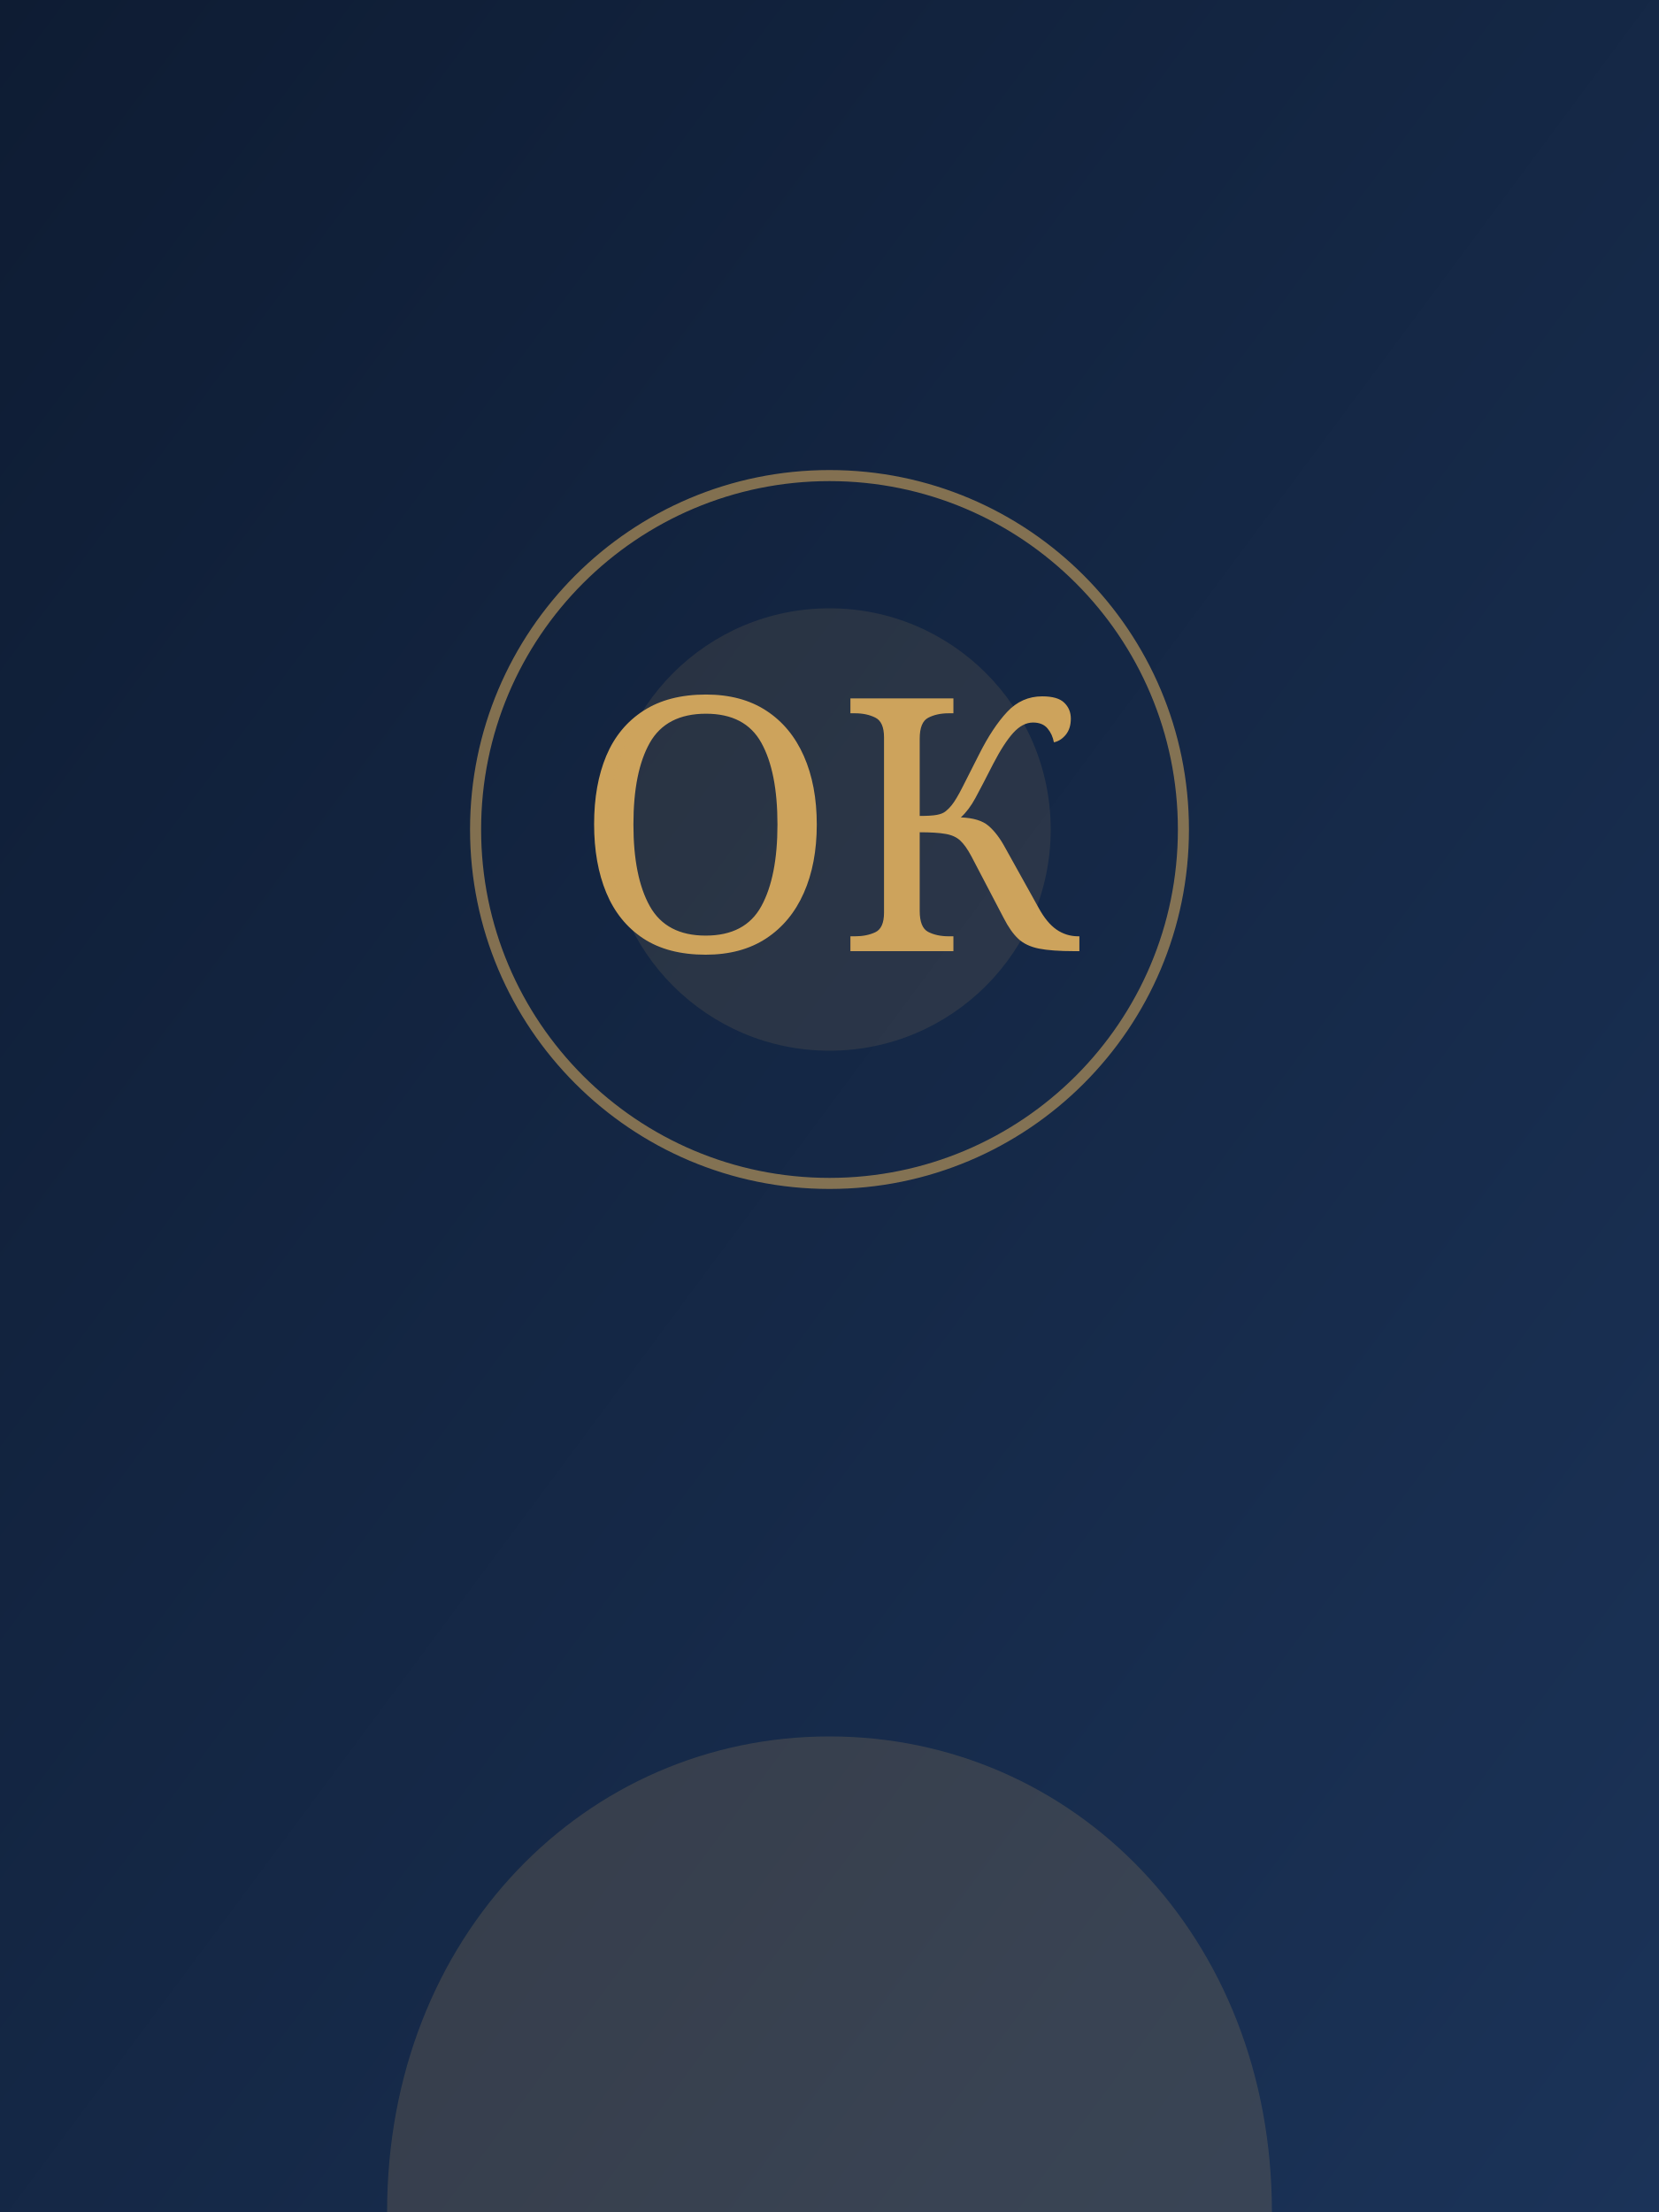
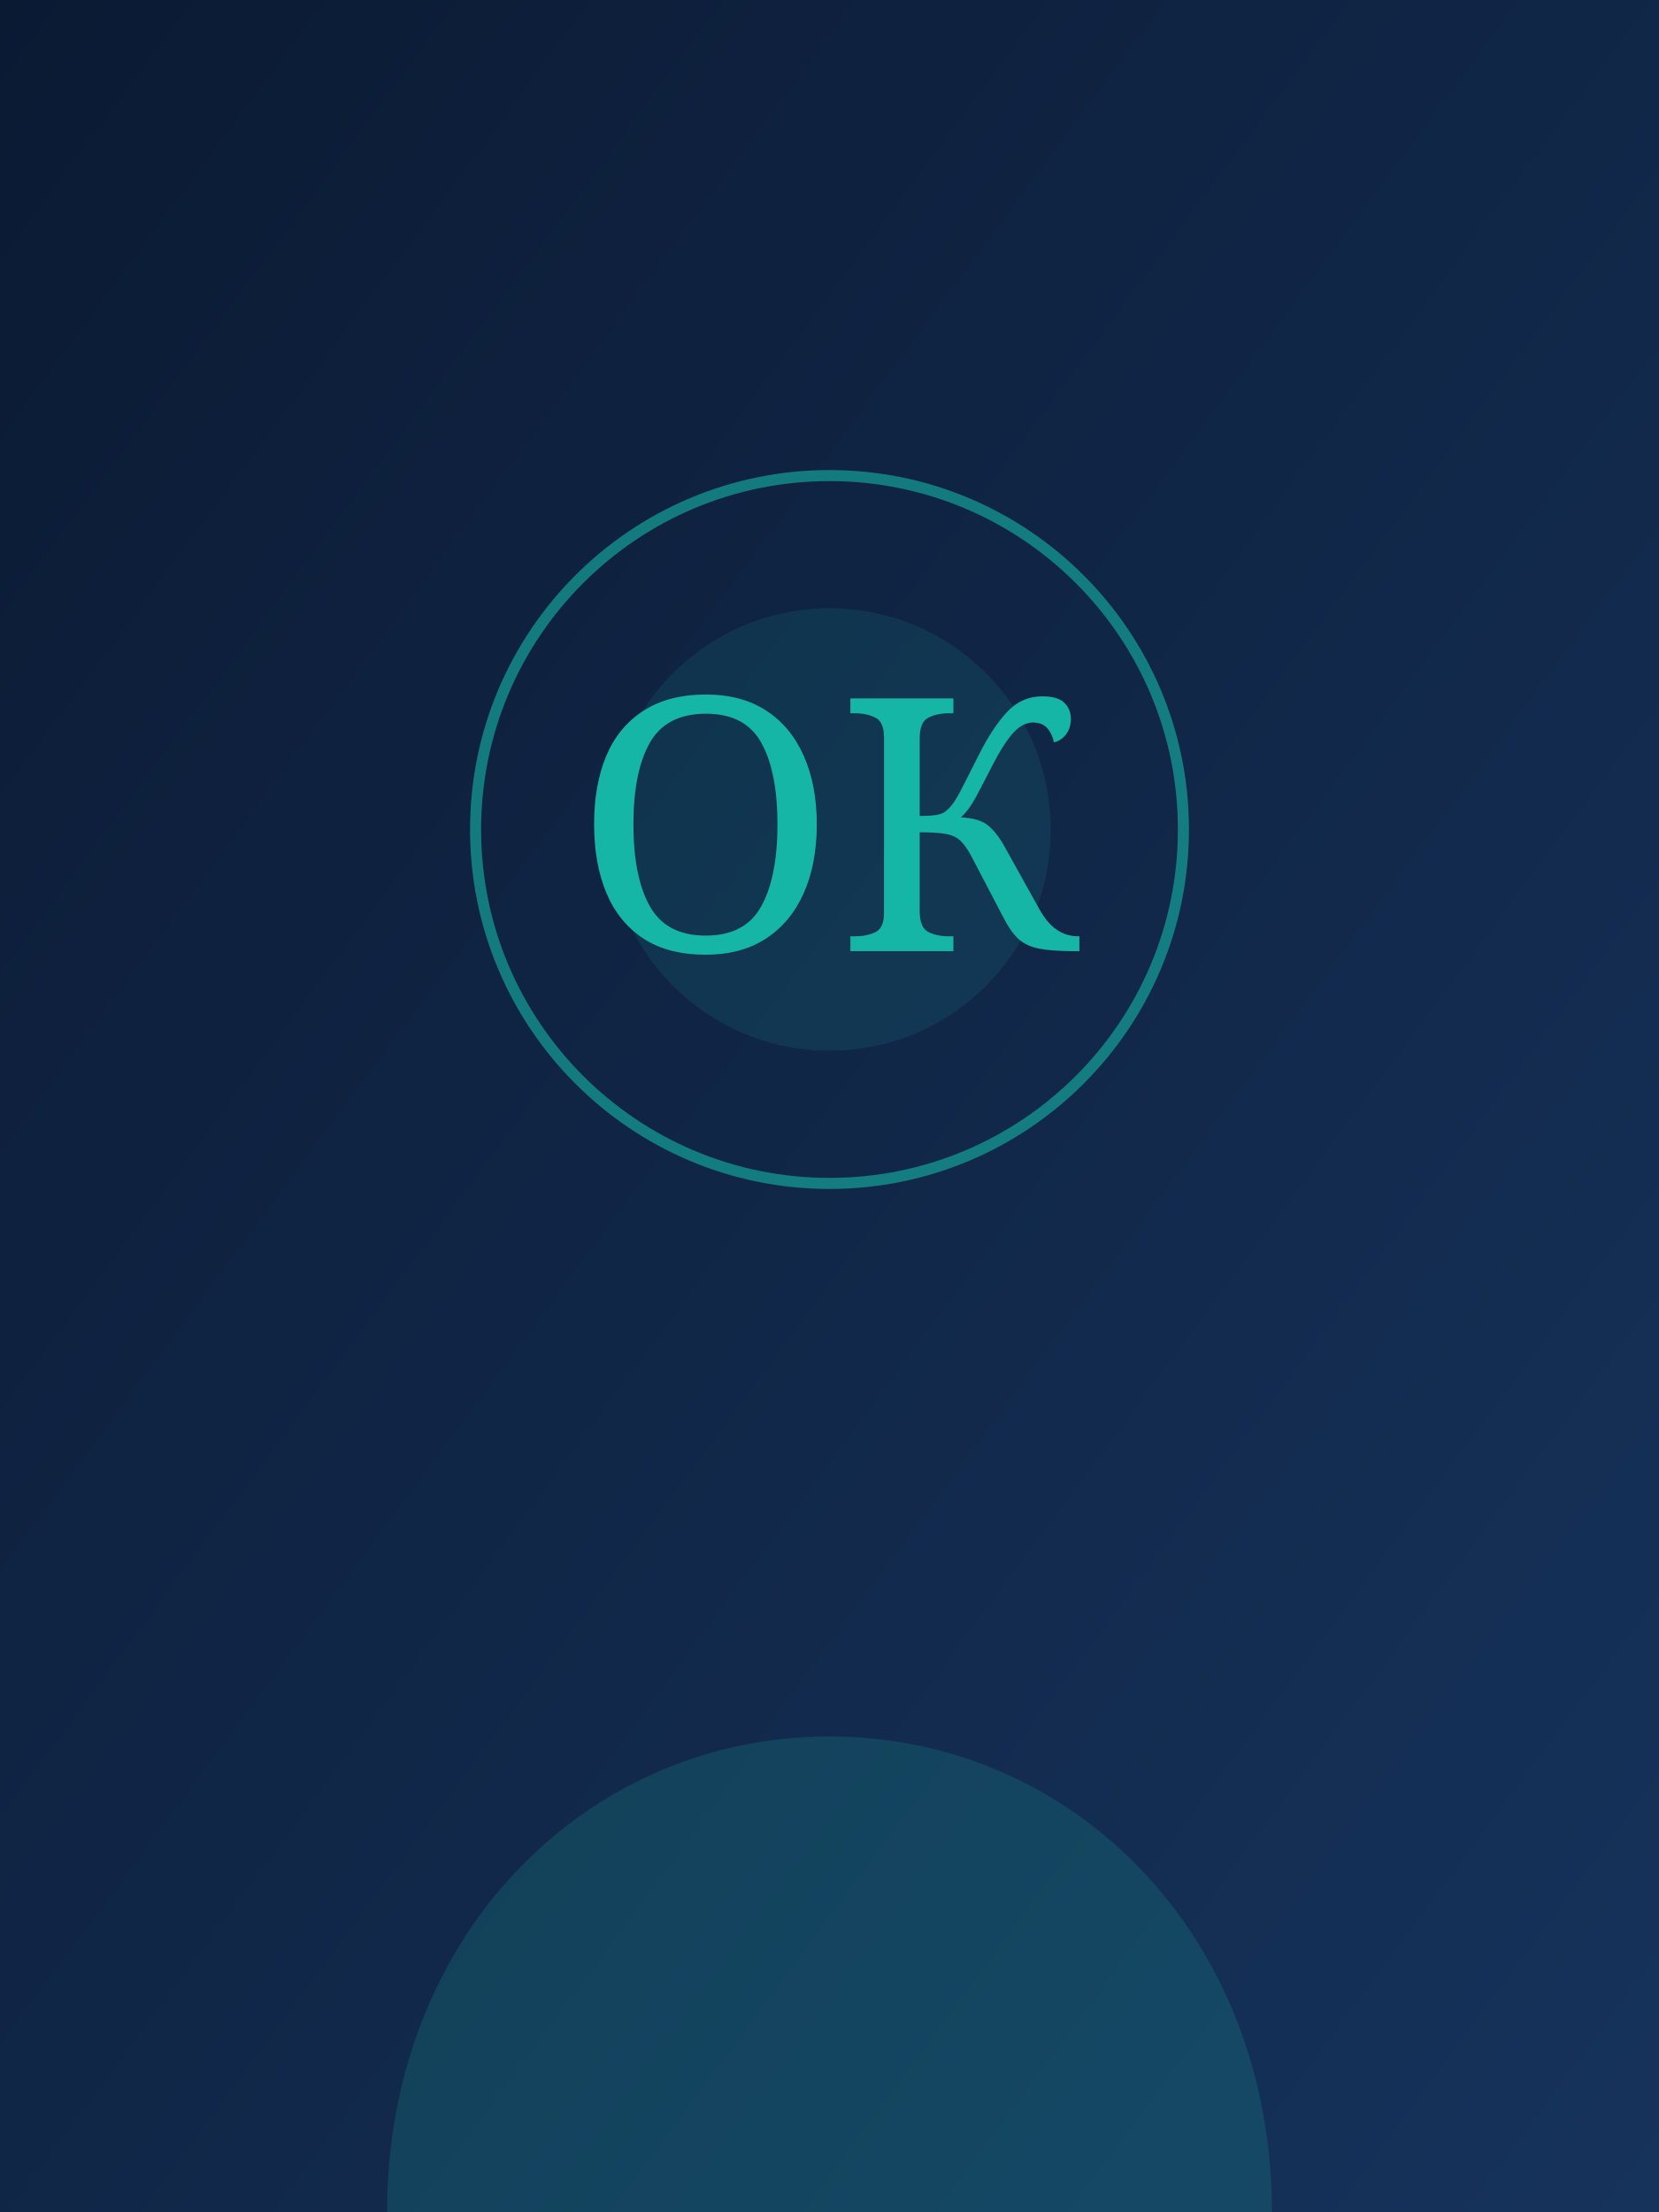
<svg xmlns="http://www.w3.org/2000/svg" viewBox="0 0 300 400" width="300" height="400" role="img" aria-label="Олександр Коваль">
  <defs>
    <linearGradient id="g" x1="0" y1="0" x2="1" y2="1">
-       <stop offset="0" stop-color="#0e1c33" />
-       <stop offset="1" stop-color="#1b3358" />
+       <stop offset="0" stop-color="#0B1A33" />
+       <stop offset="1" stop-color="#16335C" />
    </linearGradient>
  </defs>
  <rect width="300" height="400" fill="url(#g)" />
-   <circle cx="150" cy="150" r="64" fill="none" stroke="#cda35c" stroke-width="2" opacity="0.6" />
-   <text x="150" y="172" font-family="Georgia, serif" font-size="64" fill="#cda35c" text-anchor="middle">ОК</text>
-   <path d="M70 400c0-50 36-86 80-86s80 36 80 86" fill="#cda35c" opacity="0.18" />
-   <circle cx="150" cy="150" r="40" fill="#cda35c" opacity="0.12" />
+   <circle cx="150" cy="150" r="64" fill="none" stroke="#16B6A6" stroke-width="2" opacity="0.6" />
+   <text x="150" y="172" font-family="Georgia, serif" font-size="64" fill="#16B6A6" text-anchor="middle">ОК</text>
+   <path d="M70 400c0-50 36-86 80-86s80 36 80 86" fill="#16B6A6" opacity="0.18" />
+   <circle cx="150" cy="150" r="40" fill="#16B6A6" opacity="0.12" />
</svg>
